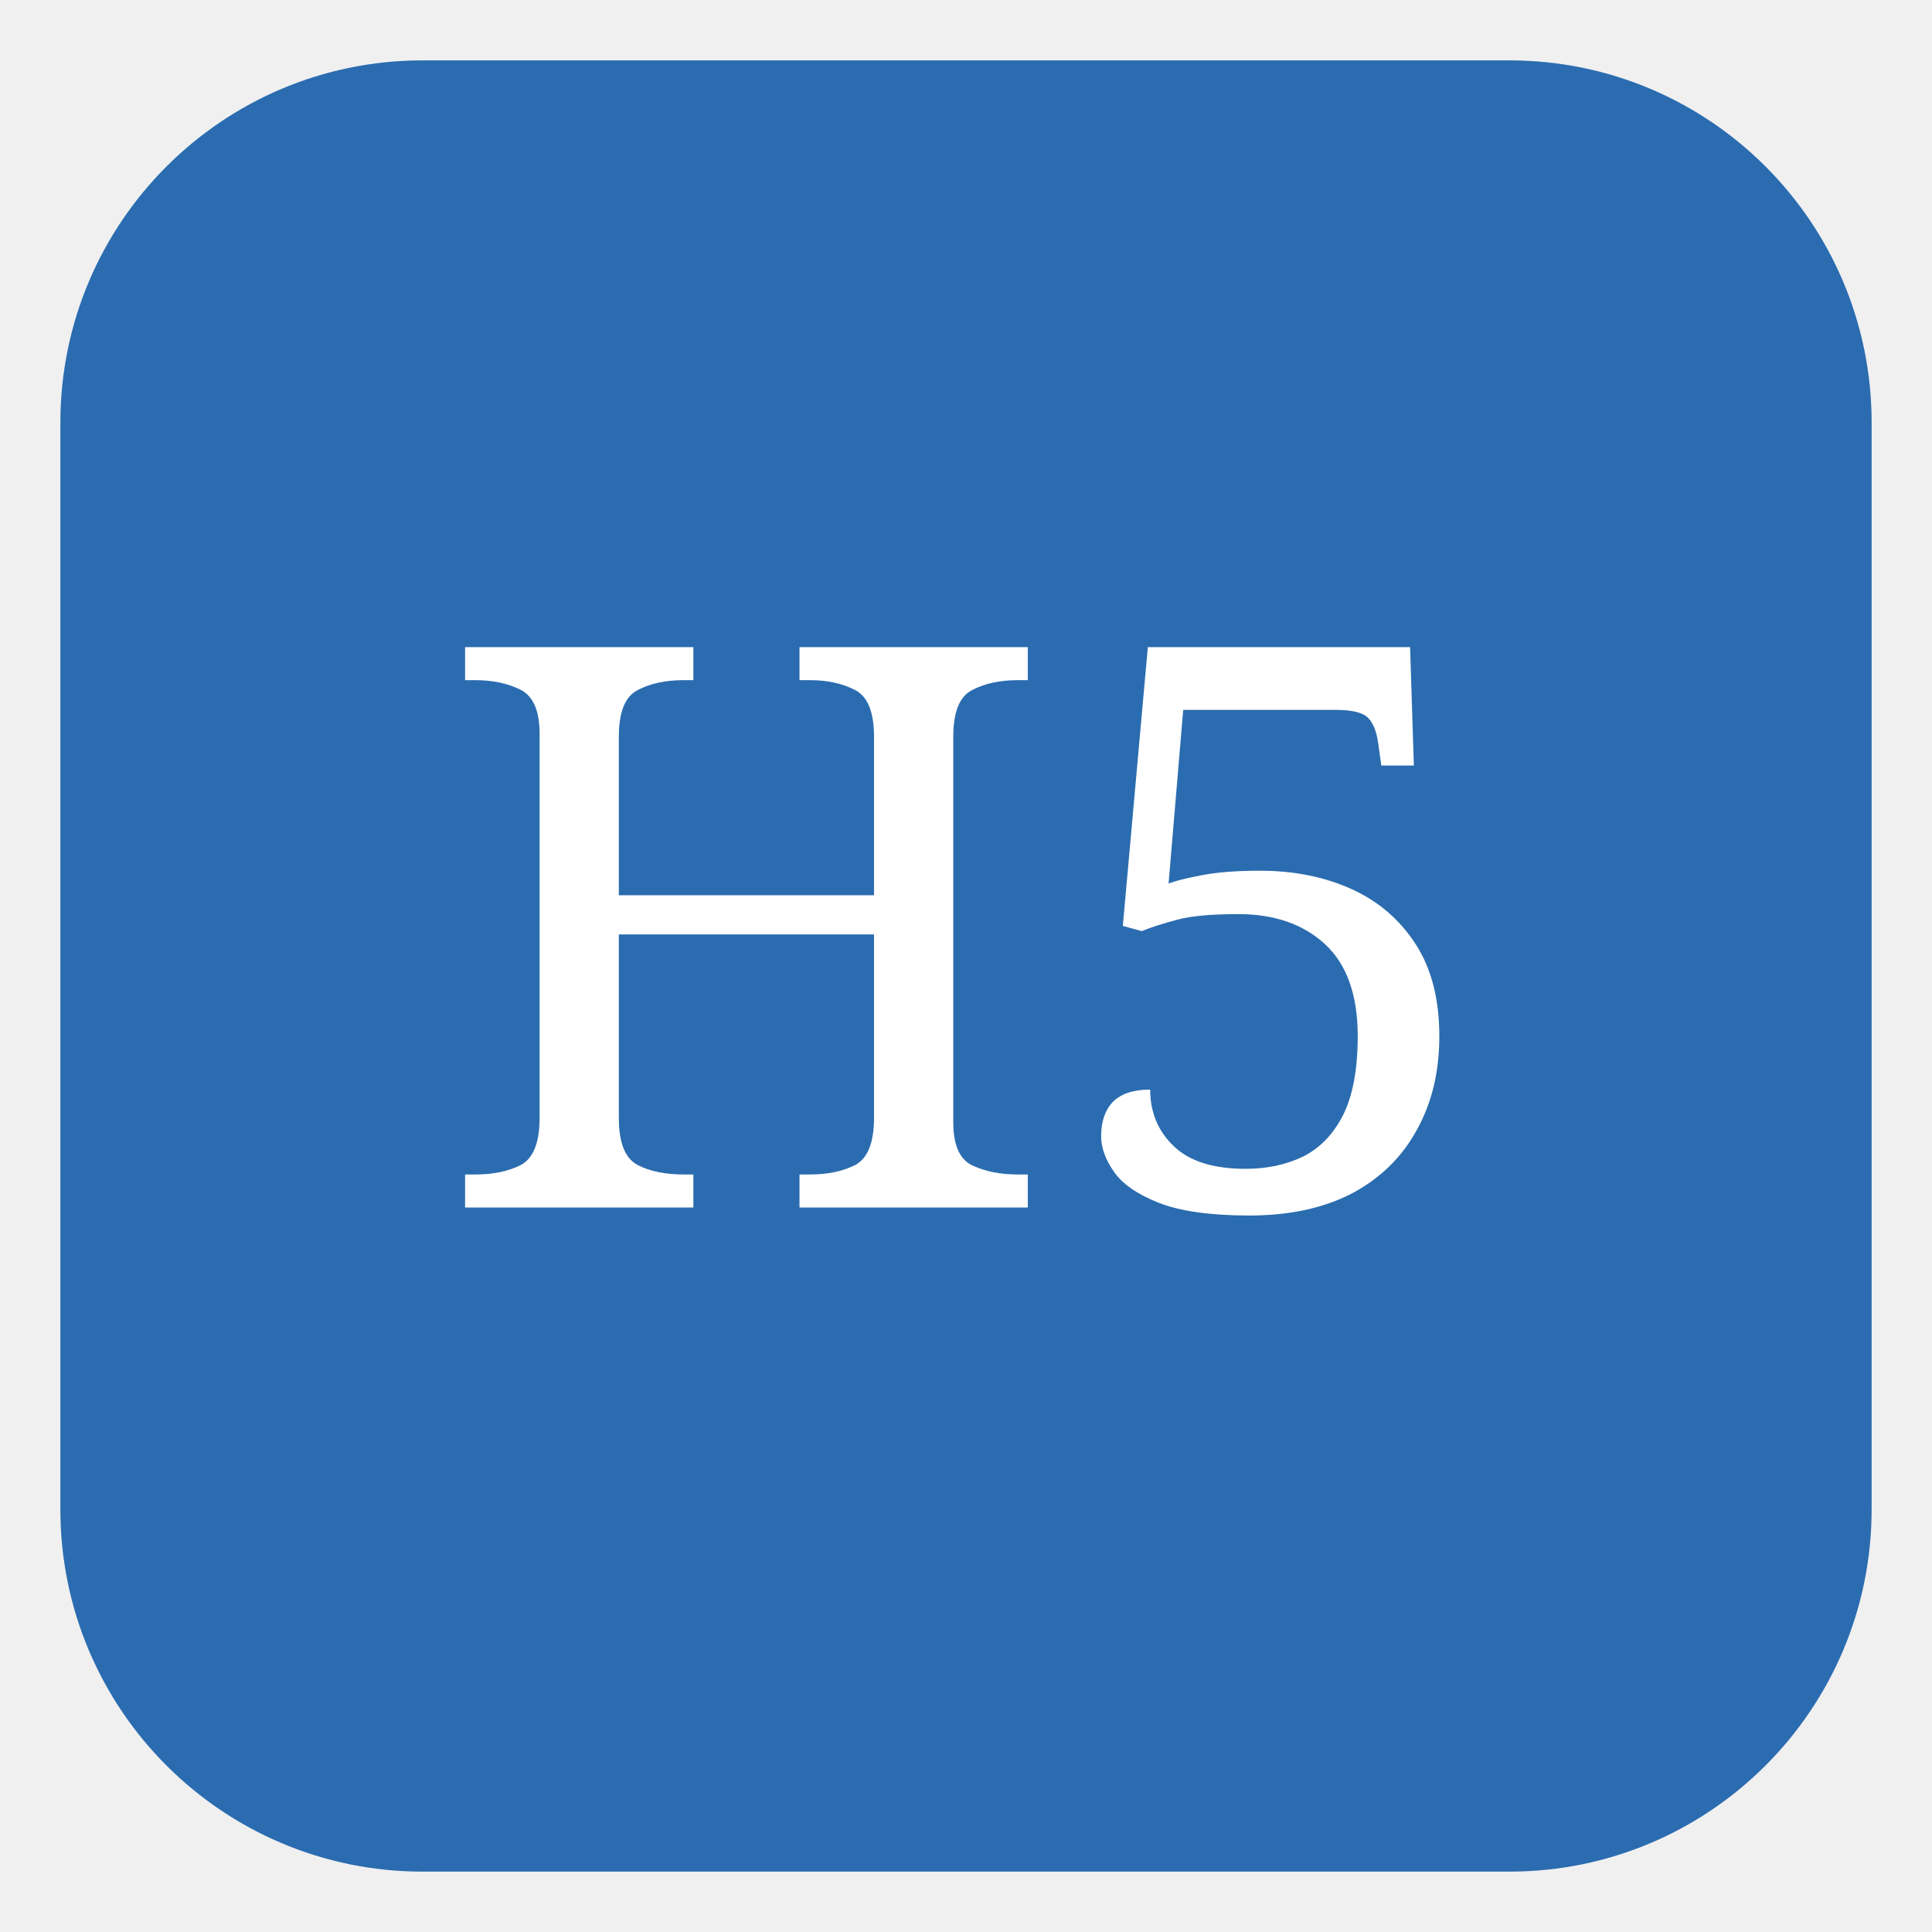
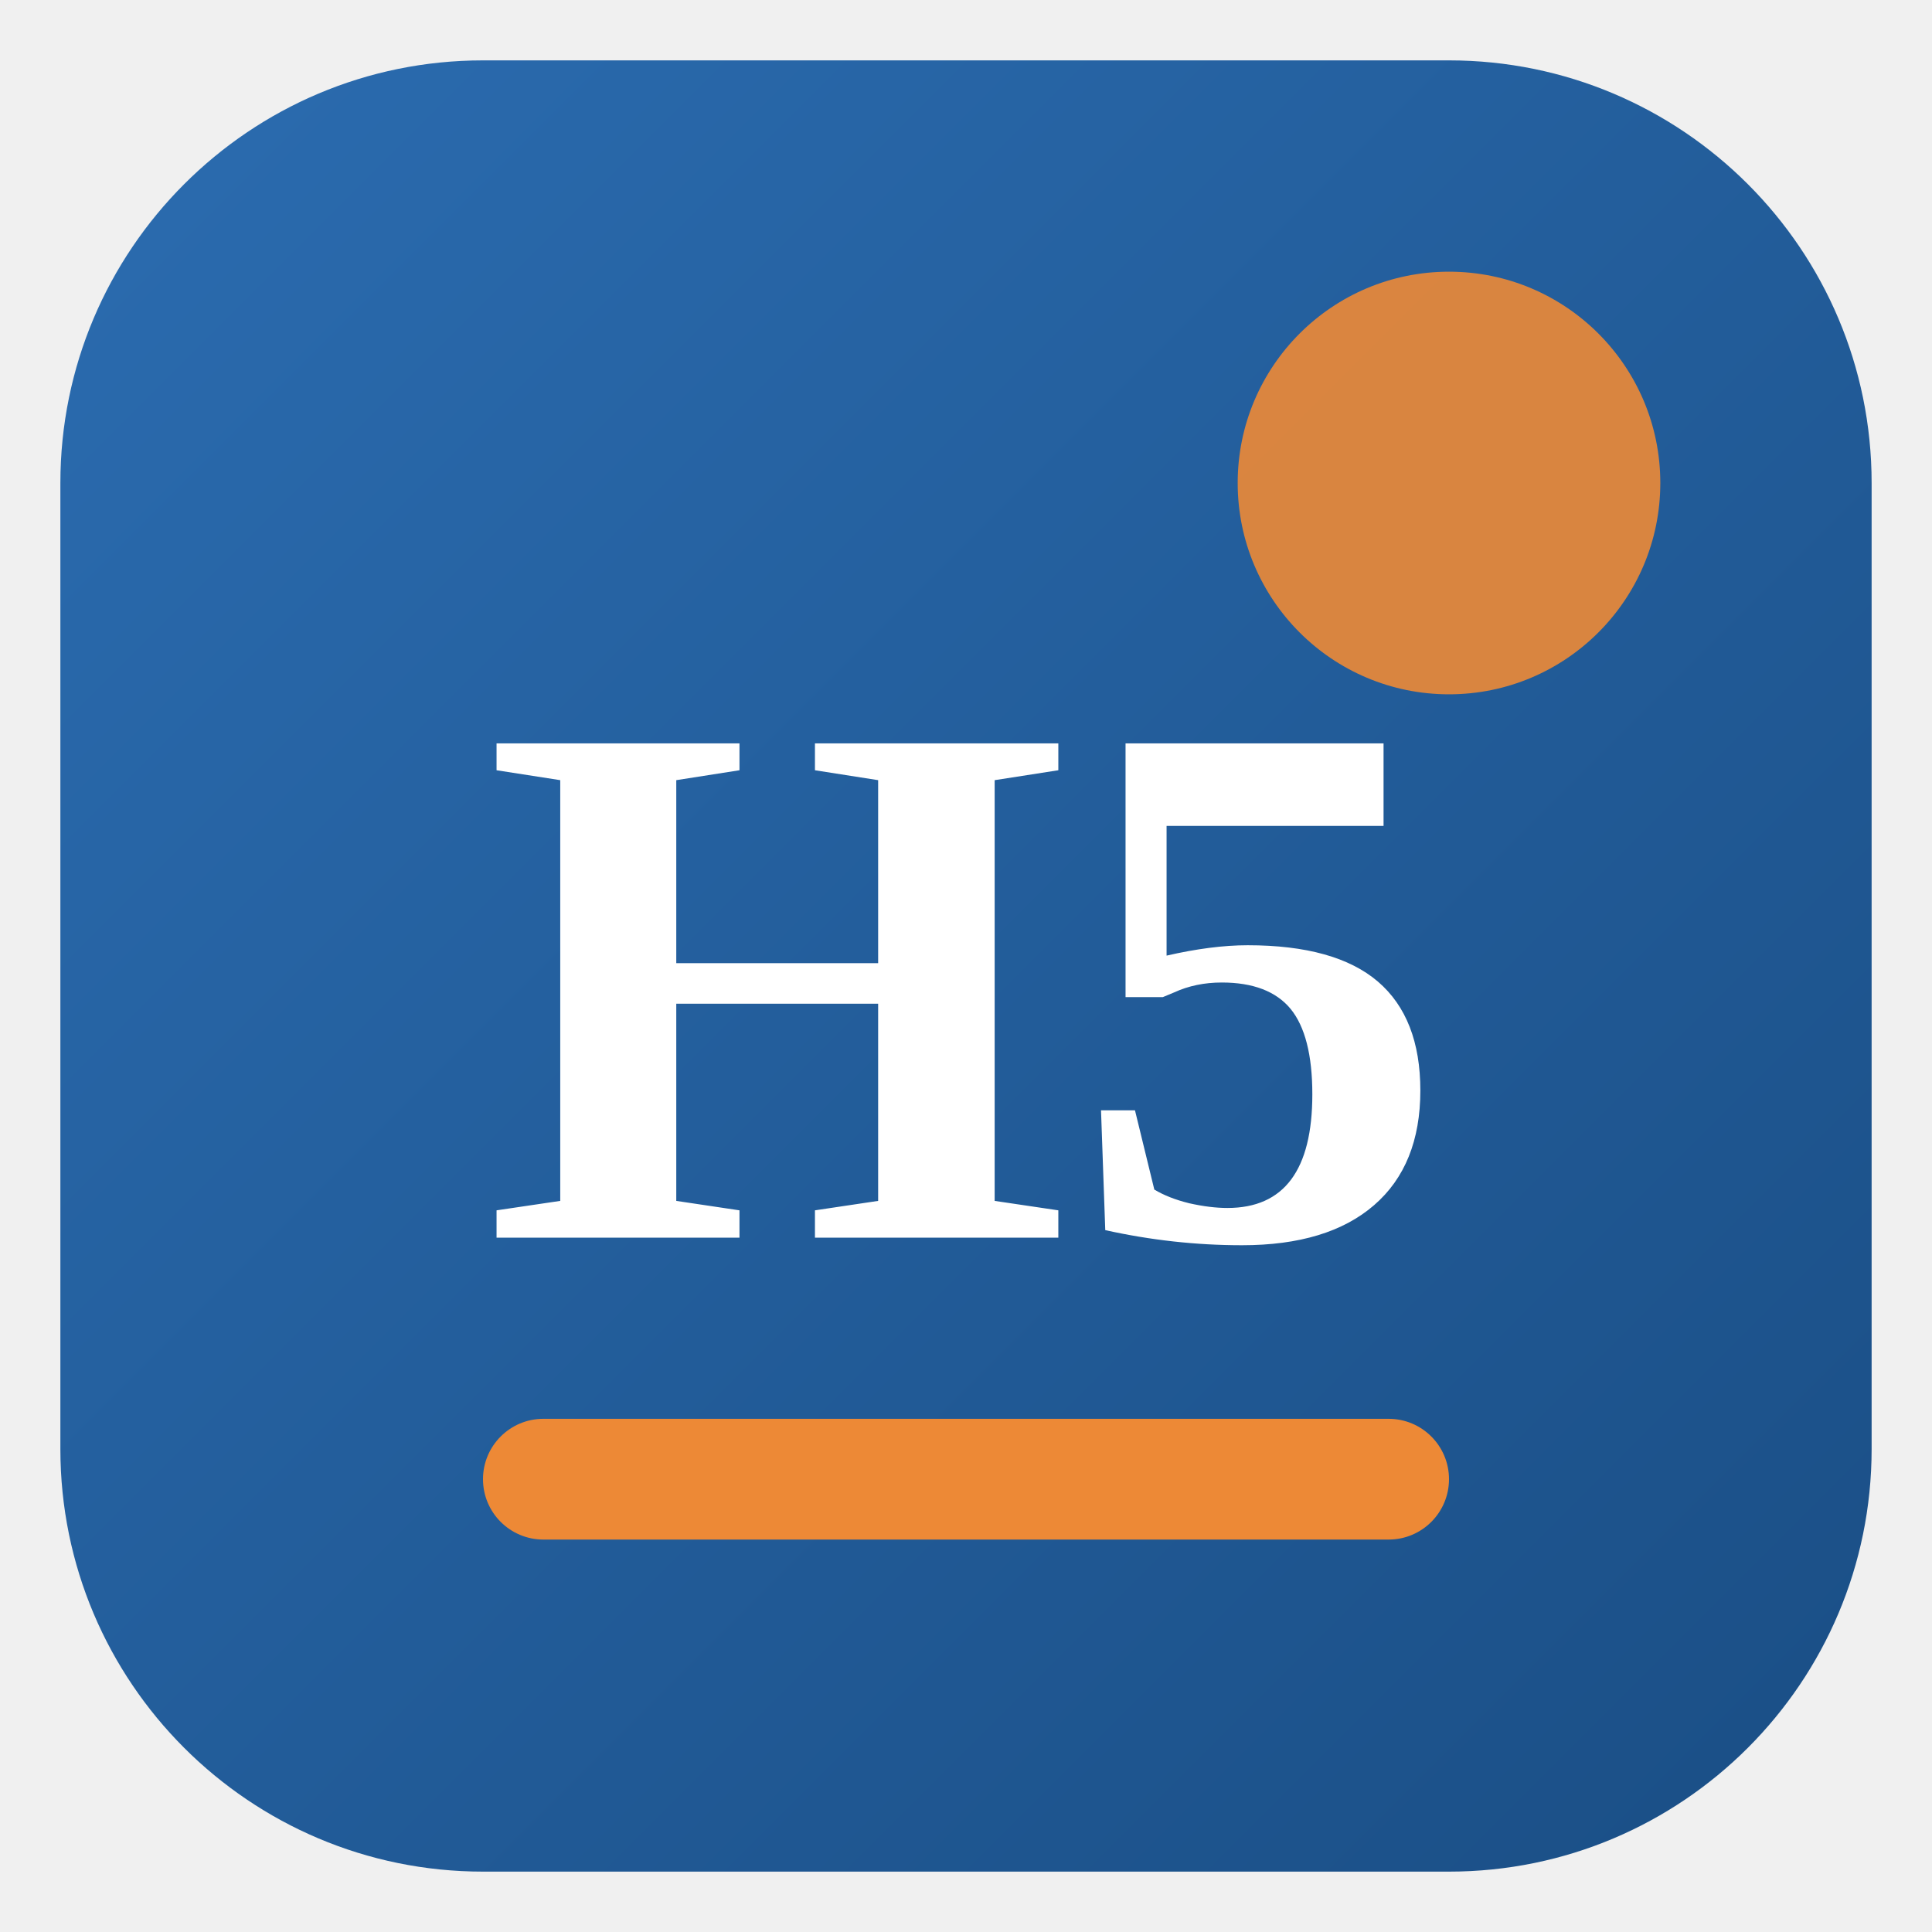
<svg xmlns="http://www.w3.org/2000/svg" viewBox="0 0 64 64" width="64" height="64" role="img" aria-label="HTML Review logo">
-   <rect x="2" y="2" width="60" height="60" rx="12" fill="#2b6cb0" />
-   <text x="32" y="40" font-family="Georgia, serif" font-size="26" fill="#ffffff" text-anchor="middle">H5</text>
+   <defs>
+     <linearGradient id="logo-grad" x1="0" y1="0" x2="1" y2="1">
+       <stop offset="0" stop-color="#2b6cb0" />
+       <stop offset="1" stop-color="#1a4e85" />
+     </linearGradient>
+   </defs>
+   <rect x="2" y="2" width="60" height="60" rx="14" fill="url(#logo-grad)" />
+   <circle cx="48" cy="16" r="7" fill="#ed8936" opacity="0.9" />
+   <text x="32" y="41" font-family="Georgia, 'Times New Roman', serif" font-size="25" font-weight="bold" fill="#ffffff" text-anchor="middle">H5</text>
+   <rect x="16" y="47" width="32" height="4" rx="2" fill="#ed8936" />
</svg>
